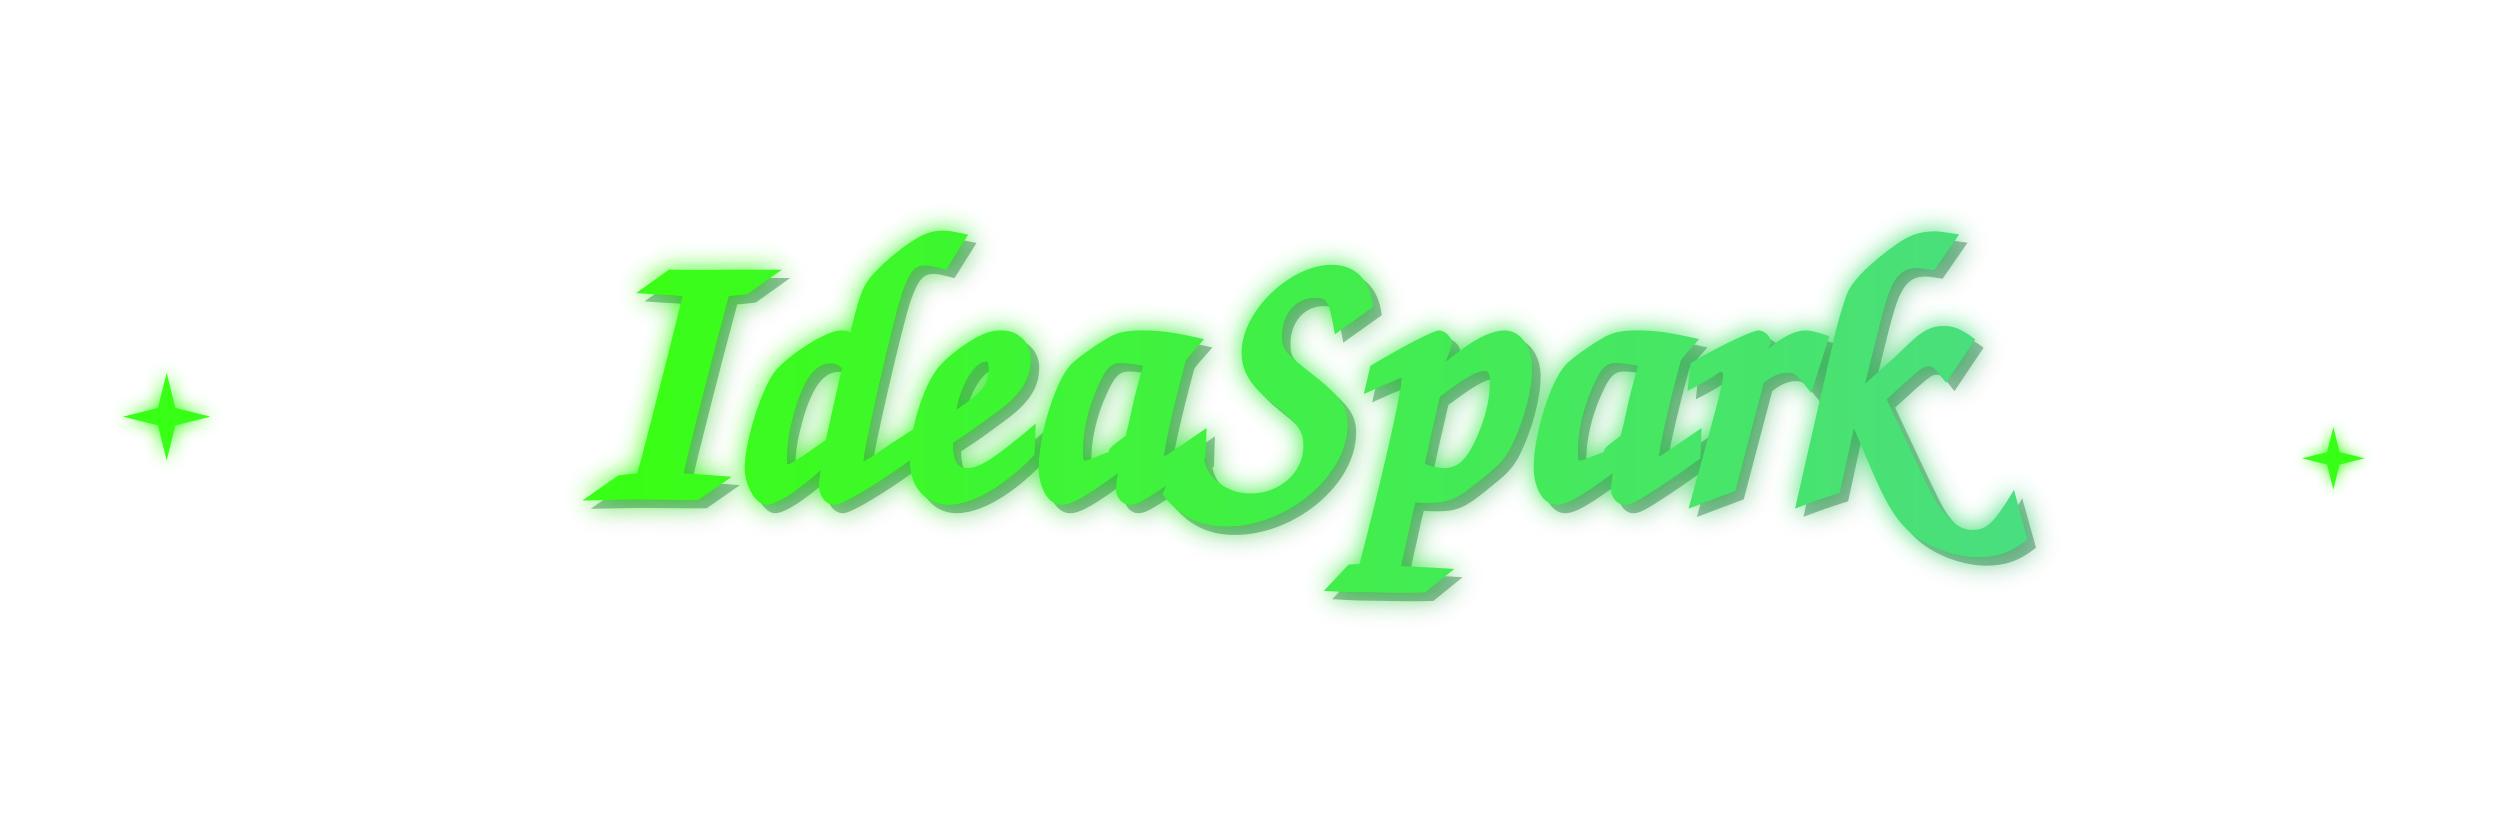
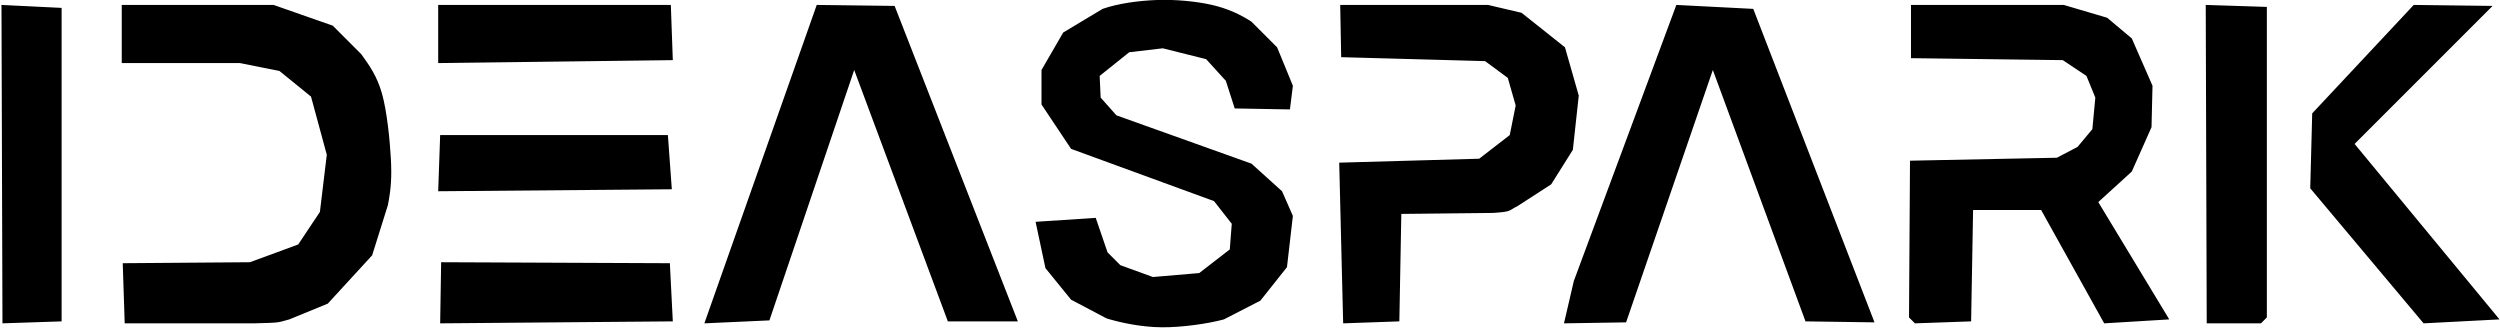
- <svg xmlns="http://www.w3.org/2000/svg" width="600" height="200" viewBox="0 0 600 200">
-   <defs>
-     <linearGradient id="neonGradient" x1="0%" y1="0%" x2="100%" y2="0%">
-       <stop offset="0%" style="stop-color:#39FF14;stop-opacity:1" />
-       <stop offset="100%" style="stop-color:#4ADE80;stop-opacity:1" />
-     </linearGradient>
-     <filter id="glow" x="-50%" y="-50%" width="200%" height="200%">
-       <feGaussianBlur stdDeviation="3" result="coloredBlur" />
-       <feMerge>
-         <feMergeNode in="coloredBlur" />
-         <feMergeNode in="SourceGraphic" />
-       </feMerge>
-     </filter>
-   </defs>
-   <rect width="600" height="200" fill="transparent" />
-   <g transform="translate(40, 100) scale(0.7)" filter="url(#glow)">
-     <path d="M0,-15 L3,-3 L15,0 L3,3 L0,15 L-3,3 L-15,0 L-3,-3 Z" fill="#39FF14" />
-   </g>
-   <g transform="translate(560, 110) scale(0.5)" filter="url(#glow)">
-     <path d="M0,-15 L3,-3 L15,0 L3,3 L0,15 L-3,3 L-15,0 L-3,-3 Z" fill="#39FF14" />
-   </g>
-   <g transform="translate(300, 120)" text-anchor="middle" filter="url(#glow)">
-     <text x="2" y="2" font-family="'Brush Script MT', 'Comic Sans MS', cursive" font-size="90" font-weight="bold" fill="#0D5C28" opacity="0.4">IdeaSpark</text>
-     <text x="0" y="0" font-family="'Brush Script MT', 'Comic Sans MS', cursive" font-size="90" font-weight="bold" fill="url(#neonGradient)">IdeaSpark</text>
+ <svg xmlns="http://www.w3.org/2000/svg" viewBox="0 0 633.75 83.00" width="634" height="83" role="img" aria-label="IdeaSpark">
+   <g transform="translate(-166.00 -216.75)" fill="#000000" fill-rule="evenodd">
+     <path d="M166.25 218.00L166.50 298.75L181.50 298.25L181.50 218.75L166.25 218.00Z M196.75 218.00L196.75 232.75L226.75 232.75L236.75 234.75L244.75 241.25L248.75 256.00L247.00 270.50L241.50 278.75L229.25 283.25L197.00 283.50L197.50 298.75L230.25 298.75C237.21 298.58 236.12 298.58 239.25 297.75L249.00 293.75L260.25 281.50L264.25 268.75C265.04 264.67 265.25 261.71 265.00 257.00C264.75 252.29 264.00 244.92 262.75 240.50C261.50 236.08 259.58 233.38 257.50 230.50L250.25 223.25L235.25 218.00L196.75 218.00Z M277.00 218.00L277.00 232.75L336.50 232.00L336.00 218.00L277.00 218.00Z M277.50 251.00L277.00 265.25L336.25 264.75L335.25 251.00L277.50 251.00Z M277.75 283.25L277.50 298.75L336.50 298.25L335.75 283.50L277.75 283.25Z M373.00 218.00L344.50 298.75L361.00 298.00L382.50 234.50L406.25 298.25L424.00 298.25L392.75 218.25L373.00 218.00Z M445.50 219.00L435.50 225.00L430.00 234.50L430.00 243.25L437.50 254.50L473.75 267.75L478.25 273.50L477.75 280.00L470.00 286.00L458.25 287.00L450.00 284.00L446.75 280.75L443.75 272.00L428.50 273.00L431.00 284.75L437.50 292.75L446.50 297.50C450.33 298.67 455.54 299.71 460.50 299.75C465.46 299.79 472.08 298.88 476.25 297.75L485.50 293.00L492.25 284.50L493.75 271.50L491.00 265.25L483.25 258.25L449.00 246.00L445.00 241.50L444.75 236.00L452.25 230.00L460.75 229.00L471.75 231.75L476.75 237.25L479.00 244.25L493.00 244.50L493.75 238.50L489.75 228.75L483.25 222.25C480.50 220.46 477.25 218.92 473.25 218.00C469.25 217.08 463.88 216.58 459.25 216.75C454.62 216.92 449.46 217.62 445.50 219.00Z M505.75 218.00L506.00 231.25L542.50 232.25L548.25 236.50L550.25 243.50L548.75 251.00L541.00 257.00L505.50 258.00L506.50 298.75L520.75 298.25L521.25 271.00L544.50 270.75C549.42 270.42 548.29 270.21 550.75 269.00L559.25 263.50L564.75 254.75L566.25 241.00L562.75 228.75L551.75 220.00L543.25 218.00L505.75 218.00Z M591.00 218.00L565.00 288.00L562.50 298.75L578.25 298.50L600.25 234.50L623.75 298.25L641.25 298.50L610.50 219.00L591.00 218.00Z M650.50 218.00L650.50 231.50L689.00 232.00L695.00 236.00L697.25 241.50L696.50 249.50L692.75 254.00L687.50 256.75L650.25 257.50L650.00 297.25L651.50 298.75L665.75 298.25L666.25 270.00L683.50 270.00L699.50 298.75L716.00 297.75L698.00 268.00L706.50 260.25L711.50 249.00L711.75 238.50L706.50 226.50L700.25 221.25L689.25 218.00L650.50 218.00Z M725.25 218.00L725.50 298.75L739.25 298.75L740.75 297.25L740.75 218.50L725.25 218.00Z M778.00 218.00L752.25 245.50L751.75 264.50L780.50 298.75L799.75 297.75L763.00 253.25L798.00 218.25L778.00 218.00Z" />
  </g>
</svg>
